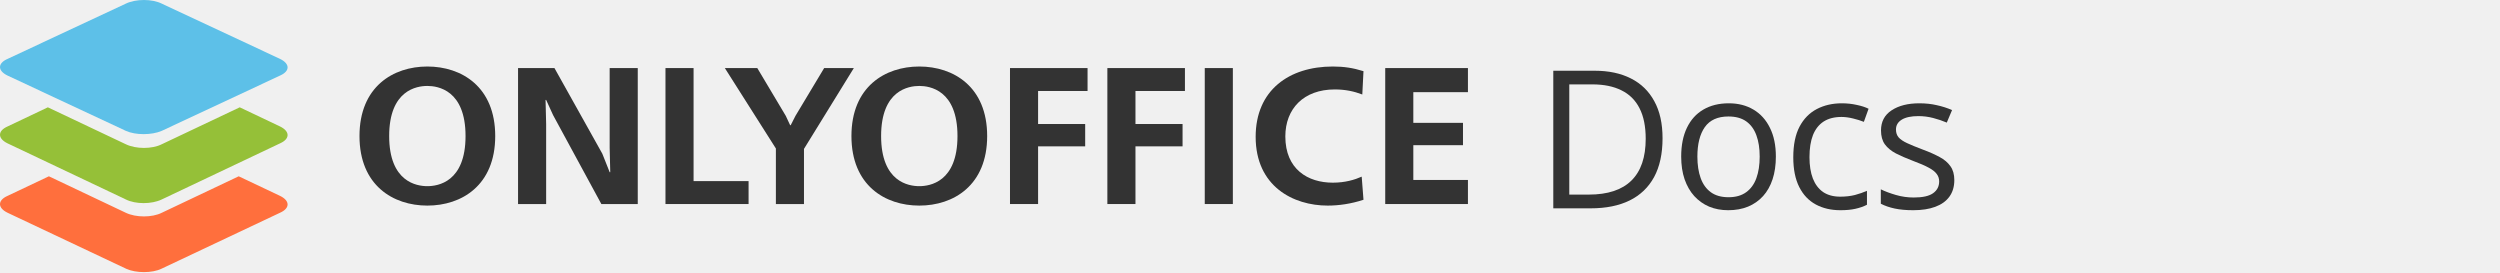
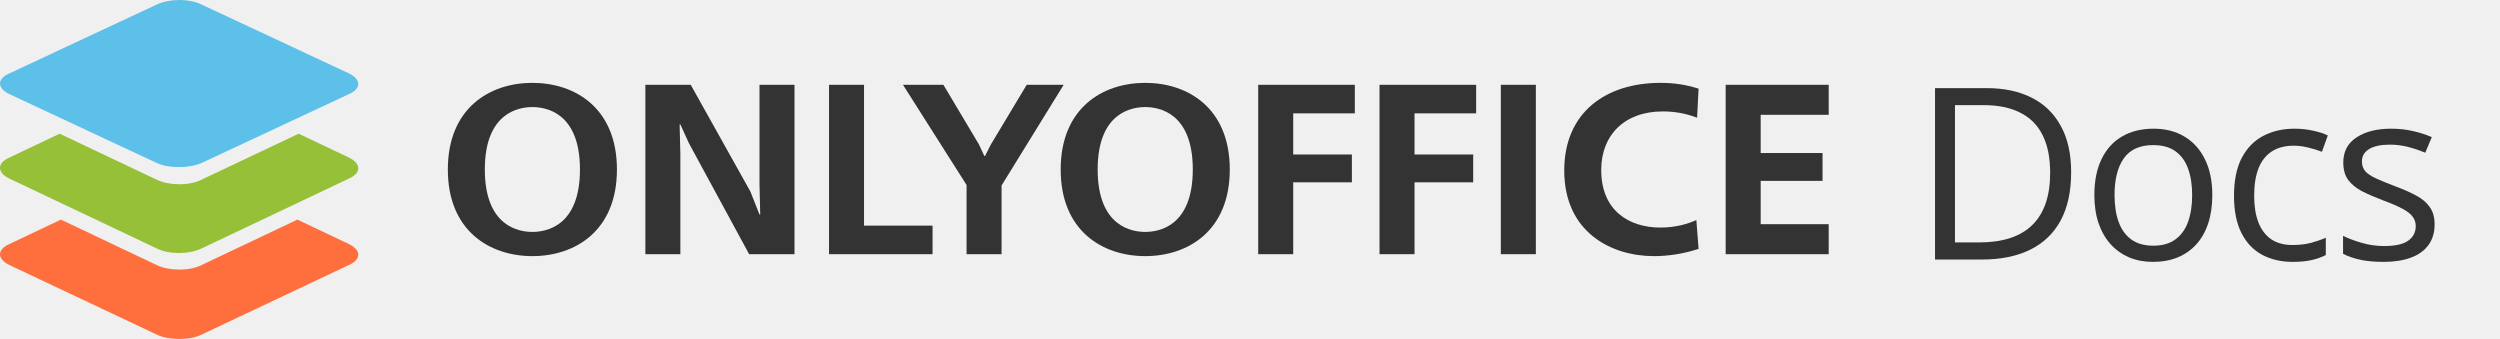
- <svg xmlns="http://www.w3.org/2000/svg" width="294" height="32" viewBox="0 0 294 32" fill="none">
-   <path fill-rule="evenodd" clip-rule="evenodd" d="M14.844 31.608L0.891 25.02C-0.297 24.445 -0.297 23.556 0.891 23.033L5.749 20.732L14.792 25.02C15.98 25.595 17.892 25.595 19.029 25.02L28.072 20.732L32.93 23.033C34.118 23.608 34.118 24.497 32.93 25.02L18.978 31.608C17.892 32.131 15.98 32.131 14.844 31.608Z" fill="#FF6F3D" />
-   <path fill-rule="evenodd" clip-rule="evenodd" d="M14.798 23.455L0.889 16.86C-0.296 16.284 -0.296 15.394 0.889 14.871L5.628 12.62L14.798 16.964C15.983 17.54 17.889 17.54 19.023 16.964L28.193 12.62L32.932 14.871C34.117 15.446 34.117 16.336 32.932 16.86L19.023 23.455C17.838 24.031 15.932 24.031 14.798 23.455Z" fill="#95C038" />
-   <path fill-rule="evenodd" clip-rule="evenodd" d="M14.798 15.388L0.889 8.887C-0.296 8.319 -0.296 7.442 0.889 6.926L14.798 0.426C15.983 -0.142 17.889 -0.142 19.023 0.426L32.932 6.926C34.117 7.494 34.117 8.371 32.932 8.887L19.023 15.388C17.838 15.904 15.932 15.904 14.798 15.388Z" fill="#5DC0E8" />
-   <path d="M50.257 7.822C46.232 7.822 42.276 10.198 42.276 16C42.276 21.802 46.232 24.178 50.257 24.178C54.283 24.178 58.238 21.802 58.238 16C58.238 10.198 54.283 7.822 50.257 7.822ZM50.257 10.107C51.491 10.107 54.748 10.586 54.748 16C54.748 21.414 51.491 21.893 50.257 21.893C49.024 21.893 45.767 21.414 45.767 16C45.767 10.586 49.024 10.107 50.257 10.107Z" fill="#333333" />
-   <path d="M60.923 8.005V23.995H64.227V14.584L64.157 11.751H64.227L65.041 13.533L70.719 23.995H75V8.005H71.696V17.416L71.766 20.249H71.696L70.835 18.079L65.204 8.005H60.923Z" fill="#333333" />
-   <path d="M78.26 8.005V23.995H88.033V21.299H81.564V8.005H78.26Z" fill="#333333" />
-   <path d="M85.241 8.005L91.244 17.462V23.995H94.548V17.508L100.411 8.005H96.921L93.547 13.624L92.989 14.721H92.919L92.407 13.624L89.057 8.005H85.241Z" fill="#333333" />
-   <path d="M108.11 7.822C104.084 7.822 100.129 10.198 100.129 16C100.129 21.802 104.084 24.178 108.11 24.178C112.135 24.178 116.091 21.802 116.091 16C116.091 10.198 112.135 7.822 108.11 7.822ZM108.11 10.107C109.343 10.107 112.6 10.586 112.6 16C112.6 21.414 109.343 21.893 108.11 21.893C106.876 21.893 103.619 21.414 103.619 16C103.619 10.586 106.876 10.107 108.11 10.107Z" fill="#333333" />
-   <path d="M118.775 8.005V23.995H122.079V17.211H127.617V14.584H122.079V10.7H127.896V8.005H118.775Z" fill="#333333" />
-   <path d="M130.227 8.005V23.995H133.531V17.211H139.069V14.584H133.531V10.7H139.348V8.005H130.227Z" fill="#333333" />
-   <path d="M141.679 23.995H144.984V8.005H141.679V23.995Z" fill="#333333" />
-   <path d="M160.136 20.774C159.322 21.14 158.182 21.482 156.739 21.482C153.807 21.482 151.155 19.906 151.155 16.046C151.155 12.779 153.319 10.518 156.972 10.518C158.205 10.518 159.252 10.746 160.206 11.112L160.346 8.37C159.113 7.982 158.019 7.822 156.739 7.822C151.62 7.822 147.665 10.586 147.665 16.091C147.665 21.916 152.086 24.178 156.134 24.178C157.437 24.178 158.903 23.972 160.346 23.492L160.136 20.774Z" fill="#333333" />
-   <path d="M162.903 8.005V23.995H172.629V21.163H166.207V17.074H172.047V14.447H166.207V10.838H172.629V8.005H162.903Z" fill="#333333" />
-   <path d="M229.828 21.18C229.828 21.954 229.632 22.607 229.241 23.139C228.857 23.663 228.304 24.057 227.581 24.323C226.865 24.588 226.009 24.721 225.013 24.721C224.165 24.721 223.43 24.655 222.811 24.522C222.191 24.389 221.649 24.201 221.184 23.958V22.264C221.678 22.508 222.268 22.729 222.955 22.928C223.641 23.128 224.342 23.227 225.057 23.227C226.105 23.227 226.865 23.058 227.337 22.718C227.81 22.379 228.046 21.918 228.046 21.335C228.046 21.003 227.95 20.711 227.758 20.46C227.573 20.202 227.26 19.955 226.817 19.719C226.374 19.475 225.762 19.21 224.98 18.922C224.205 18.627 223.534 18.335 222.966 18.047C222.405 17.752 221.97 17.395 221.66 16.974C221.357 16.553 221.206 16.007 221.206 15.336C221.206 14.31 221.619 13.524 222.445 12.979C223.279 12.425 224.371 12.148 225.721 12.148C226.452 12.148 227.134 12.222 227.769 12.37C228.411 12.51 229.009 12.702 229.562 12.945L228.942 14.417C228.44 14.203 227.906 14.023 227.337 13.875C226.769 13.727 226.19 13.654 225.6 13.654C224.751 13.654 224.098 13.794 223.641 14.074C223.191 14.355 222.966 14.738 222.966 15.225C222.966 15.602 223.069 15.912 223.276 16.155C223.489 16.398 223.829 16.627 224.294 16.841C224.759 17.055 225.371 17.306 226.131 17.594C226.891 17.874 227.548 18.166 228.101 18.468C228.654 18.763 229.079 19.125 229.374 19.553C229.676 19.973 229.828 20.516 229.828 21.18Z" fill="#333333" />
-   <path d="M216.424 24.721C215.332 24.721 214.369 24.496 213.535 24.046C212.702 23.596 212.052 22.91 211.588 21.988C211.123 21.065 210.89 19.903 210.89 18.501C210.89 17.033 211.134 15.834 211.621 14.904C212.115 13.967 212.794 13.274 213.657 12.824C214.52 12.373 215.502 12.148 216.601 12.148C217.206 12.148 217.789 12.211 218.35 12.337C218.918 12.455 219.383 12.606 219.744 12.79L219.191 14.329C218.822 14.181 218.394 14.048 217.907 13.93C217.428 13.812 216.977 13.753 216.557 13.753C215.716 13.753 215.015 13.934 214.454 14.296C213.901 14.657 213.484 15.188 213.203 15.889C212.93 16.59 212.794 17.454 212.794 18.479C212.794 19.46 212.927 20.298 213.192 20.991C213.465 21.685 213.867 22.216 214.399 22.585C214.937 22.947 215.609 23.128 216.413 23.128C217.055 23.128 217.634 23.061 218.151 22.928C218.667 22.788 219.136 22.626 219.556 22.441V24.079C219.15 24.286 218.697 24.445 218.195 24.555C217.701 24.666 217.11 24.721 216.424 24.721Z" fill="#333333" />
-   <path d="M208.842 18.413C208.842 19.409 208.713 20.298 208.455 21.08C208.197 21.862 207.824 22.523 207.337 23.061C206.85 23.6 206.26 24.013 205.566 24.301C204.88 24.581 204.102 24.721 203.231 24.721C202.419 24.721 201.674 24.581 200.995 24.301C200.324 24.013 199.741 23.6 199.247 23.061C198.76 22.523 198.38 21.862 198.107 21.08C197.841 20.298 197.708 19.409 197.708 18.413C197.708 17.085 197.933 15.956 198.383 15.026C198.833 14.089 199.475 13.377 200.309 12.89C201.15 12.396 202.15 12.148 203.309 12.148C204.415 12.148 205.382 12.396 206.208 12.89C207.042 13.384 207.688 14.1 208.145 15.037C208.61 15.967 208.842 17.092 208.842 18.413ZM199.612 18.413C199.612 19.387 199.741 20.232 199.999 20.947C200.258 21.663 200.656 22.216 201.195 22.607C201.733 22.998 202.427 23.194 203.275 23.194C204.116 23.194 204.806 22.998 205.345 22.607C205.891 22.216 206.293 21.663 206.551 20.947C206.81 20.232 206.939 19.387 206.939 18.413C206.939 17.446 206.81 16.612 206.551 15.912C206.293 15.203 205.895 14.657 205.356 14.273C204.817 13.89 204.12 13.698 203.264 13.698C202.003 13.698 201.077 14.115 200.486 14.949C199.903 15.782 199.612 16.937 199.612 18.413Z" fill="#333333" />
-   <path d="M195.516 16.255C195.516 18.077 195.184 19.601 194.52 20.826C193.856 22.043 192.893 22.962 191.632 23.581C190.377 24.194 188.854 24.5 187.061 24.5H182.667V8.319H187.548C189.193 8.319 190.61 8.622 191.798 9.227C192.986 9.824 193.9 10.713 194.542 11.894C195.192 13.067 195.516 14.521 195.516 16.255ZM193.535 16.321C193.535 14.867 193.292 13.668 192.805 12.724C192.325 11.78 191.617 11.079 190.68 10.621C189.75 10.156 188.61 9.924 187.26 9.924H184.548V22.884H186.839C189.068 22.884 190.739 22.334 191.853 21.235C192.974 20.136 193.535 18.498 193.535 16.321Z" fill="#333333" />
+ <svg xmlns="http://www.w3.org/2000/svg" width="236" height="32" viewBox="0 0 236 32" fill="none">
+   <g clip-path="url(#clip0_347_20)">
+     <path fill-rule="evenodd" clip-rule="evenodd" d="M14.844 31.608L0.891 25.02C-0.297 24.445 -0.297 23.556 0.891 23.033L5.749 20.732L14.792 25.02C15.98 25.595 17.892 25.595 19.029 25.02L28.072 20.732L32.93 23.033C34.118 23.608 34.118 24.497 32.93 25.02L18.978 31.608C17.892 32.131 15.98 32.131 14.844 31.608Z" fill="#FF6F3D" />
+     <path fill-rule="evenodd" clip-rule="evenodd" d="M14.798 23.455L0.889 16.86C-0.296 16.284 -0.296 15.394 0.889 14.871L5.628 12.62L14.798 16.964C15.983 17.54 17.889 17.54 19.023 16.964L28.193 12.62L32.932 14.871C34.117 15.446 34.117 16.336 32.932 16.86L19.023 23.455C17.838 24.031 15.932 24.031 14.798 23.455Z" fill="#95C038" />
+     <path fill-rule="evenodd" clip-rule="evenodd" d="M14.798 15.388L0.889 8.887C-0.296 8.319 -0.296 7.442 0.889 6.926L14.798 0.426C15.983 -0.142 17.889 -0.142 19.023 0.426L32.932 6.926C34.117 7.494 34.117 8.371 32.932 8.887L19.023 15.388C17.838 15.904 15.932 15.904 14.798 15.388Z" fill="#5DC0E8" />
+     <path d="M50.257 7.822C46.232 7.822 42.276 10.198 42.276 16C42.276 21.802 46.232 24.178 50.257 24.178C54.283 24.178 58.238 21.802 58.238 16C58.238 10.198 54.283 7.822 50.257 7.822ZM50.257 10.107C51.491 10.107 54.748 10.586 54.748 16C54.748 21.414 51.491 21.893 50.257 21.893C49.024 21.893 45.767 21.414 45.767 16C45.767 10.586 49.024 10.107 50.257 10.107Z" fill="#333333" />
+     <path d="M60.923 8.005V23.995H64.227V14.584L64.157 11.751H64.227L65.041 13.533L70.719 23.995H75V8.005H71.696V17.416L71.766 20.249H71.696L70.835 18.079L65.204 8.005H60.923Z" fill="#333333" />
+     <path d="M78.26 8.005V23.995H88.033V21.299H81.564V8.005H78.26Z" fill="#333333" />
+     <path d="M85.241 8.005L91.244 17.462V23.995H94.548V17.508L100.411 8.005H96.921L93.547 13.624L92.989 14.721H92.919L92.407 13.624L89.057 8.005H85.241Z" fill="#333333" />
+     <path d="M108.11 7.822C104.084 7.822 100.129 10.198 100.129 16C100.129 21.802 104.084 24.178 108.11 24.178C112.135 24.178 116.091 21.802 116.091 16C116.091 10.198 112.135 7.822 108.11 7.822ZM108.11 10.107C109.343 10.107 112.6 10.586 112.6 16C112.6 21.414 109.343 21.893 108.11 21.893C106.876 21.893 103.619 21.414 103.619 16C103.619 10.586 106.876 10.107 108.11 10.107Z" fill="#333333" />
+     <path d="M118.775 8.005V23.995H122.079V17.211H127.617V14.584H122.079V10.7H127.896V8.005H118.775Z" fill="#333333" />
+     <path d="M130.227 8.005V23.995H133.531V17.211H139.069V14.584H133.531V10.7H139.348V8.005H130.227Z" fill="#333333" />
+     <path d="M141.679 23.995H144.984V8.005H141.679V23.995Z" fill="#333333" />
+     <path d="M160.136 20.774C159.322 21.14 158.182 21.482 156.739 21.482C153.807 21.482 151.155 19.906 151.155 16.046C151.155 12.779 153.319 10.518 156.972 10.518C158.205 10.518 159.252 10.746 160.206 11.112L160.346 8.37C159.113 7.982 158.019 7.822 156.739 7.822C151.62 7.822 147.665 10.586 147.665 16.091C147.665 21.916 152.086 24.178 156.134 24.178C157.437 24.178 158.903 23.972 160.346 23.492L160.136 20.774Z" fill="#333333" />
+     <path d="M162.903 8.005V23.995H172.629V21.163H166.207V17.074H172.047V14.447H166.207V10.838H172.629V8.005H162.903Z" fill="#333333" />
+     <path d="M229.828 21.18C229.828 21.954 229.632 22.607 229.241 23.139C228.857 23.663 228.304 24.057 227.581 24.323C226.865 24.588 226.009 24.721 225.013 24.721C224.165 24.721 223.43 24.655 222.811 24.522C222.191 24.389 221.649 24.201 221.184 23.958V22.264C221.678 22.508 222.268 22.729 222.955 22.928C223.641 23.128 224.342 23.227 225.057 23.227C226.105 23.227 226.865 23.058 227.337 22.718C227.81 22.379 228.046 21.918 228.046 21.335C228.046 21.003 227.95 20.711 227.758 20.46C227.573 20.202 227.26 19.955 226.817 19.719C226.374 19.475 225.762 19.21 224.98 18.922C224.205 18.627 223.534 18.335 222.966 18.047C222.405 17.752 221.97 17.395 221.66 16.974C221.357 16.553 221.206 16.007 221.206 15.336C221.206 14.31 221.619 13.524 222.445 12.979C223.279 12.425 224.371 12.148 225.721 12.148C226.452 12.148 227.134 12.222 227.769 12.37C228.411 12.51 229.009 12.702 229.562 12.945L228.942 14.417C228.44 14.203 227.906 14.023 227.337 13.875C226.769 13.727 226.19 13.654 225.6 13.654C224.751 13.654 224.098 13.794 223.641 14.074C223.191 14.355 222.966 14.738 222.966 15.225C222.966 15.602 223.069 15.912 223.276 16.155C223.489 16.398 223.829 16.627 224.294 16.841C224.759 17.055 225.371 17.306 226.131 17.594C226.891 17.874 227.548 18.166 228.101 18.468C228.654 18.763 229.079 19.125 229.374 19.553C229.676 19.973 229.828 20.516 229.828 21.18Z" fill="#333333" />
+     <path d="M216.424 24.721C215.332 24.721 214.369 24.496 213.535 24.046C212.702 23.596 212.052 22.91 211.588 21.988C211.123 21.065 210.89 19.903 210.89 18.501C210.89 17.033 211.134 15.834 211.621 14.904C212.115 13.967 212.794 13.274 213.657 12.824C214.52 12.373 215.502 12.148 216.601 12.148C217.206 12.148 217.789 12.211 218.35 12.337C218.918 12.455 219.383 12.606 219.744 12.79L219.191 14.329C218.822 14.181 218.394 14.048 217.907 13.93C217.428 13.812 216.977 13.753 216.557 13.753C215.716 13.753 215.015 13.934 214.454 14.296C213.901 14.657 213.484 15.188 213.203 15.889C212.93 16.59 212.794 17.454 212.794 18.479C212.794 19.46 212.927 20.298 213.192 20.991C213.465 21.685 213.867 22.216 214.399 22.585C214.937 22.947 215.609 23.128 216.413 23.128C217.055 23.128 217.634 23.061 218.151 22.928C218.667 22.788 219.136 22.626 219.556 22.441V24.079C219.15 24.286 218.697 24.445 218.195 24.555C217.701 24.666 217.11 24.721 216.424 24.721Z" fill="#333333" />
+     <path d="M208.842 18.413C208.842 19.409 208.713 20.298 208.455 21.08C208.197 21.862 207.824 22.523 207.337 23.061C206.85 23.6 206.26 24.013 205.566 24.301C204.88 24.581 204.102 24.721 203.231 24.721C202.419 24.721 201.674 24.581 200.995 24.301C200.324 24.013 199.741 23.6 199.247 23.061C198.76 22.523 198.38 21.862 198.107 21.08C197.841 20.298 197.708 19.409 197.708 18.413C197.708 17.085 197.933 15.956 198.383 15.026C198.833 14.089 199.475 13.377 200.309 12.89C201.15 12.396 202.15 12.148 203.309 12.148C204.415 12.148 205.382 12.396 206.208 12.89C207.042 13.384 207.688 14.1 208.145 15.037C208.61 15.967 208.842 17.092 208.842 18.413ZM199.612 18.413C199.612 19.387 199.741 20.232 199.999 20.947C200.258 21.663 200.656 22.216 201.195 22.607C201.733 22.998 202.427 23.194 203.275 23.194C204.116 23.194 204.806 22.998 205.345 22.607C205.891 22.216 206.293 21.663 206.551 20.947C206.81 20.232 206.939 19.387 206.939 18.413C206.939 17.446 206.81 16.612 206.551 15.912C206.293 15.203 205.895 14.657 205.356 14.273C204.817 13.89 204.12 13.698 203.264 13.698C202.003 13.698 201.077 14.115 200.486 14.949C199.903 15.782 199.612 16.937 199.612 18.413Z" fill="#333333" />
+     <path d="M195.516 16.255C195.516 18.077 195.184 19.601 194.52 20.826C193.856 22.043 192.893 22.962 191.632 23.581C190.377 24.194 188.854 24.5 187.061 24.5H182.667V8.319H187.548C189.193 8.319 190.61 8.622 191.798 9.227C192.986 9.824 193.9 10.713 194.542 11.894C195.192 13.067 195.516 14.521 195.516 16.255ZM193.535 16.321C193.535 14.867 193.292 13.668 192.805 12.724C192.325 11.78 191.617 11.079 190.68 10.621C189.75 10.156 188.61 9.924 187.26 9.924H184.548V22.884H186.839C189.068 22.884 190.739 22.334 191.853 21.235C192.974 20.136 193.535 18.498 193.535 16.321Z" fill="#333333" />
+   </g>
+   <defs>
+     <clipPath id="clip0_347_20">
+       <rect width="236" height="32" fill="white" />
+     </clipPath>
+   </defs>
</svg>
